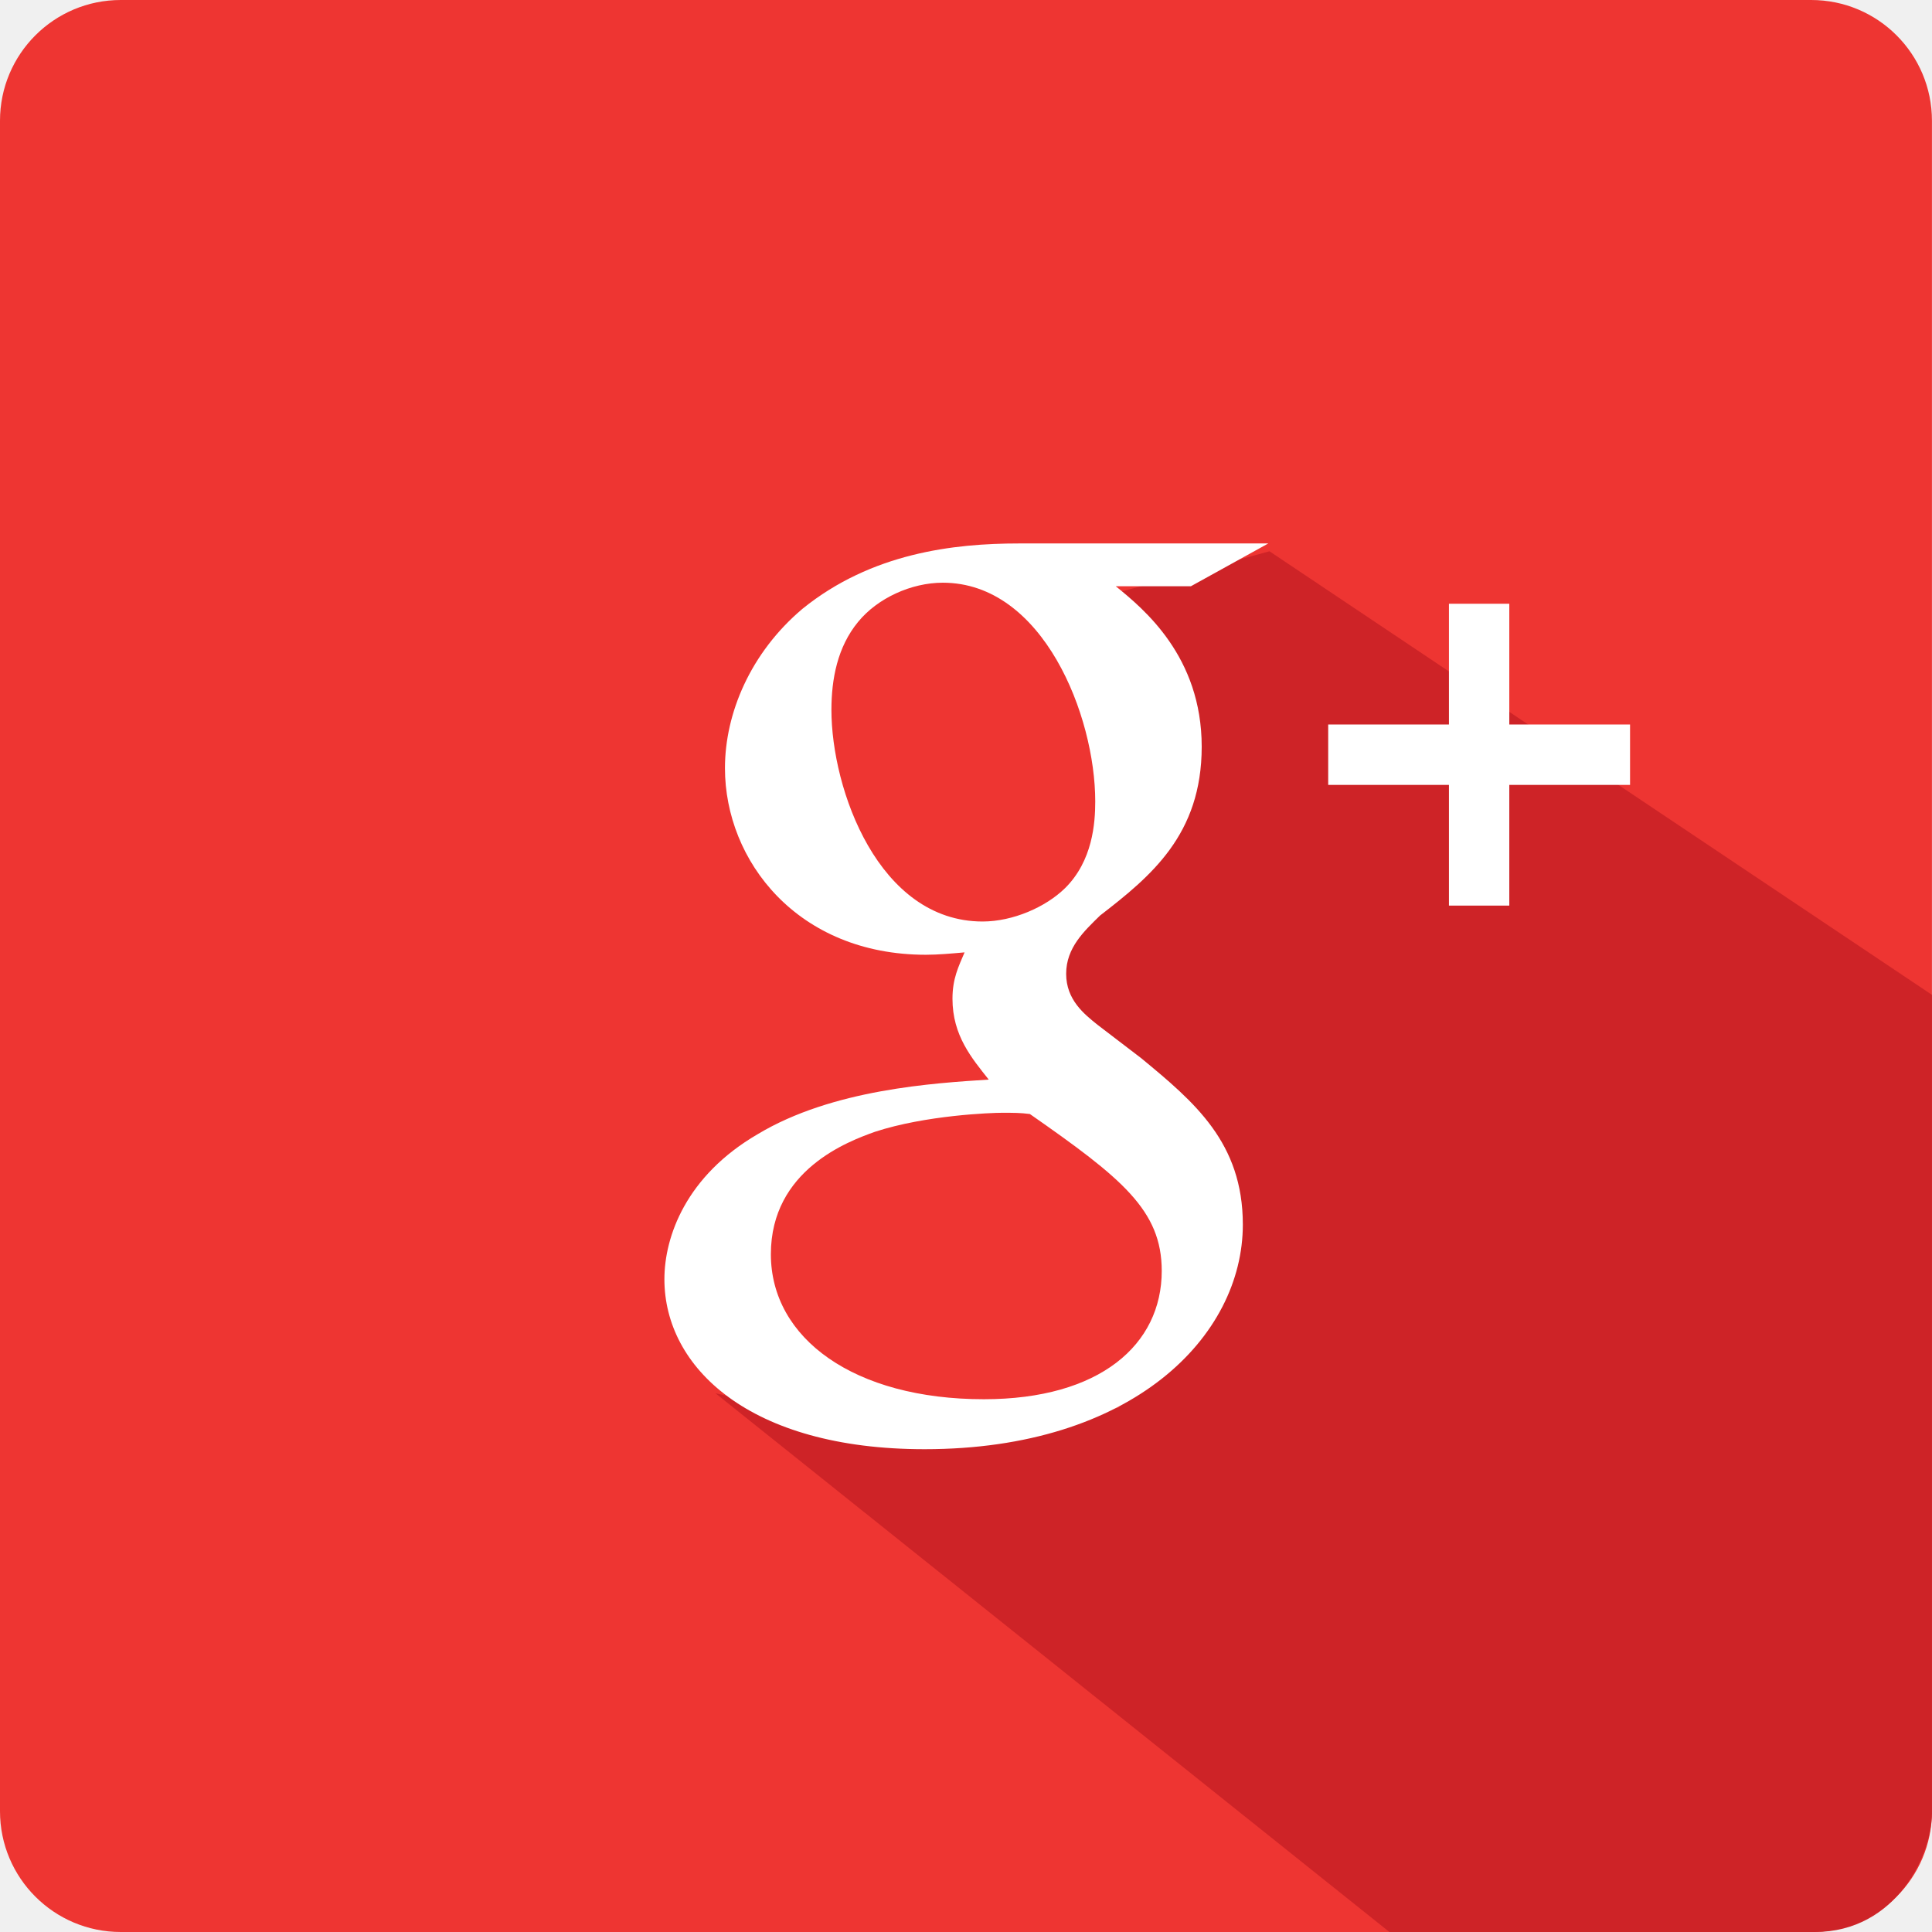
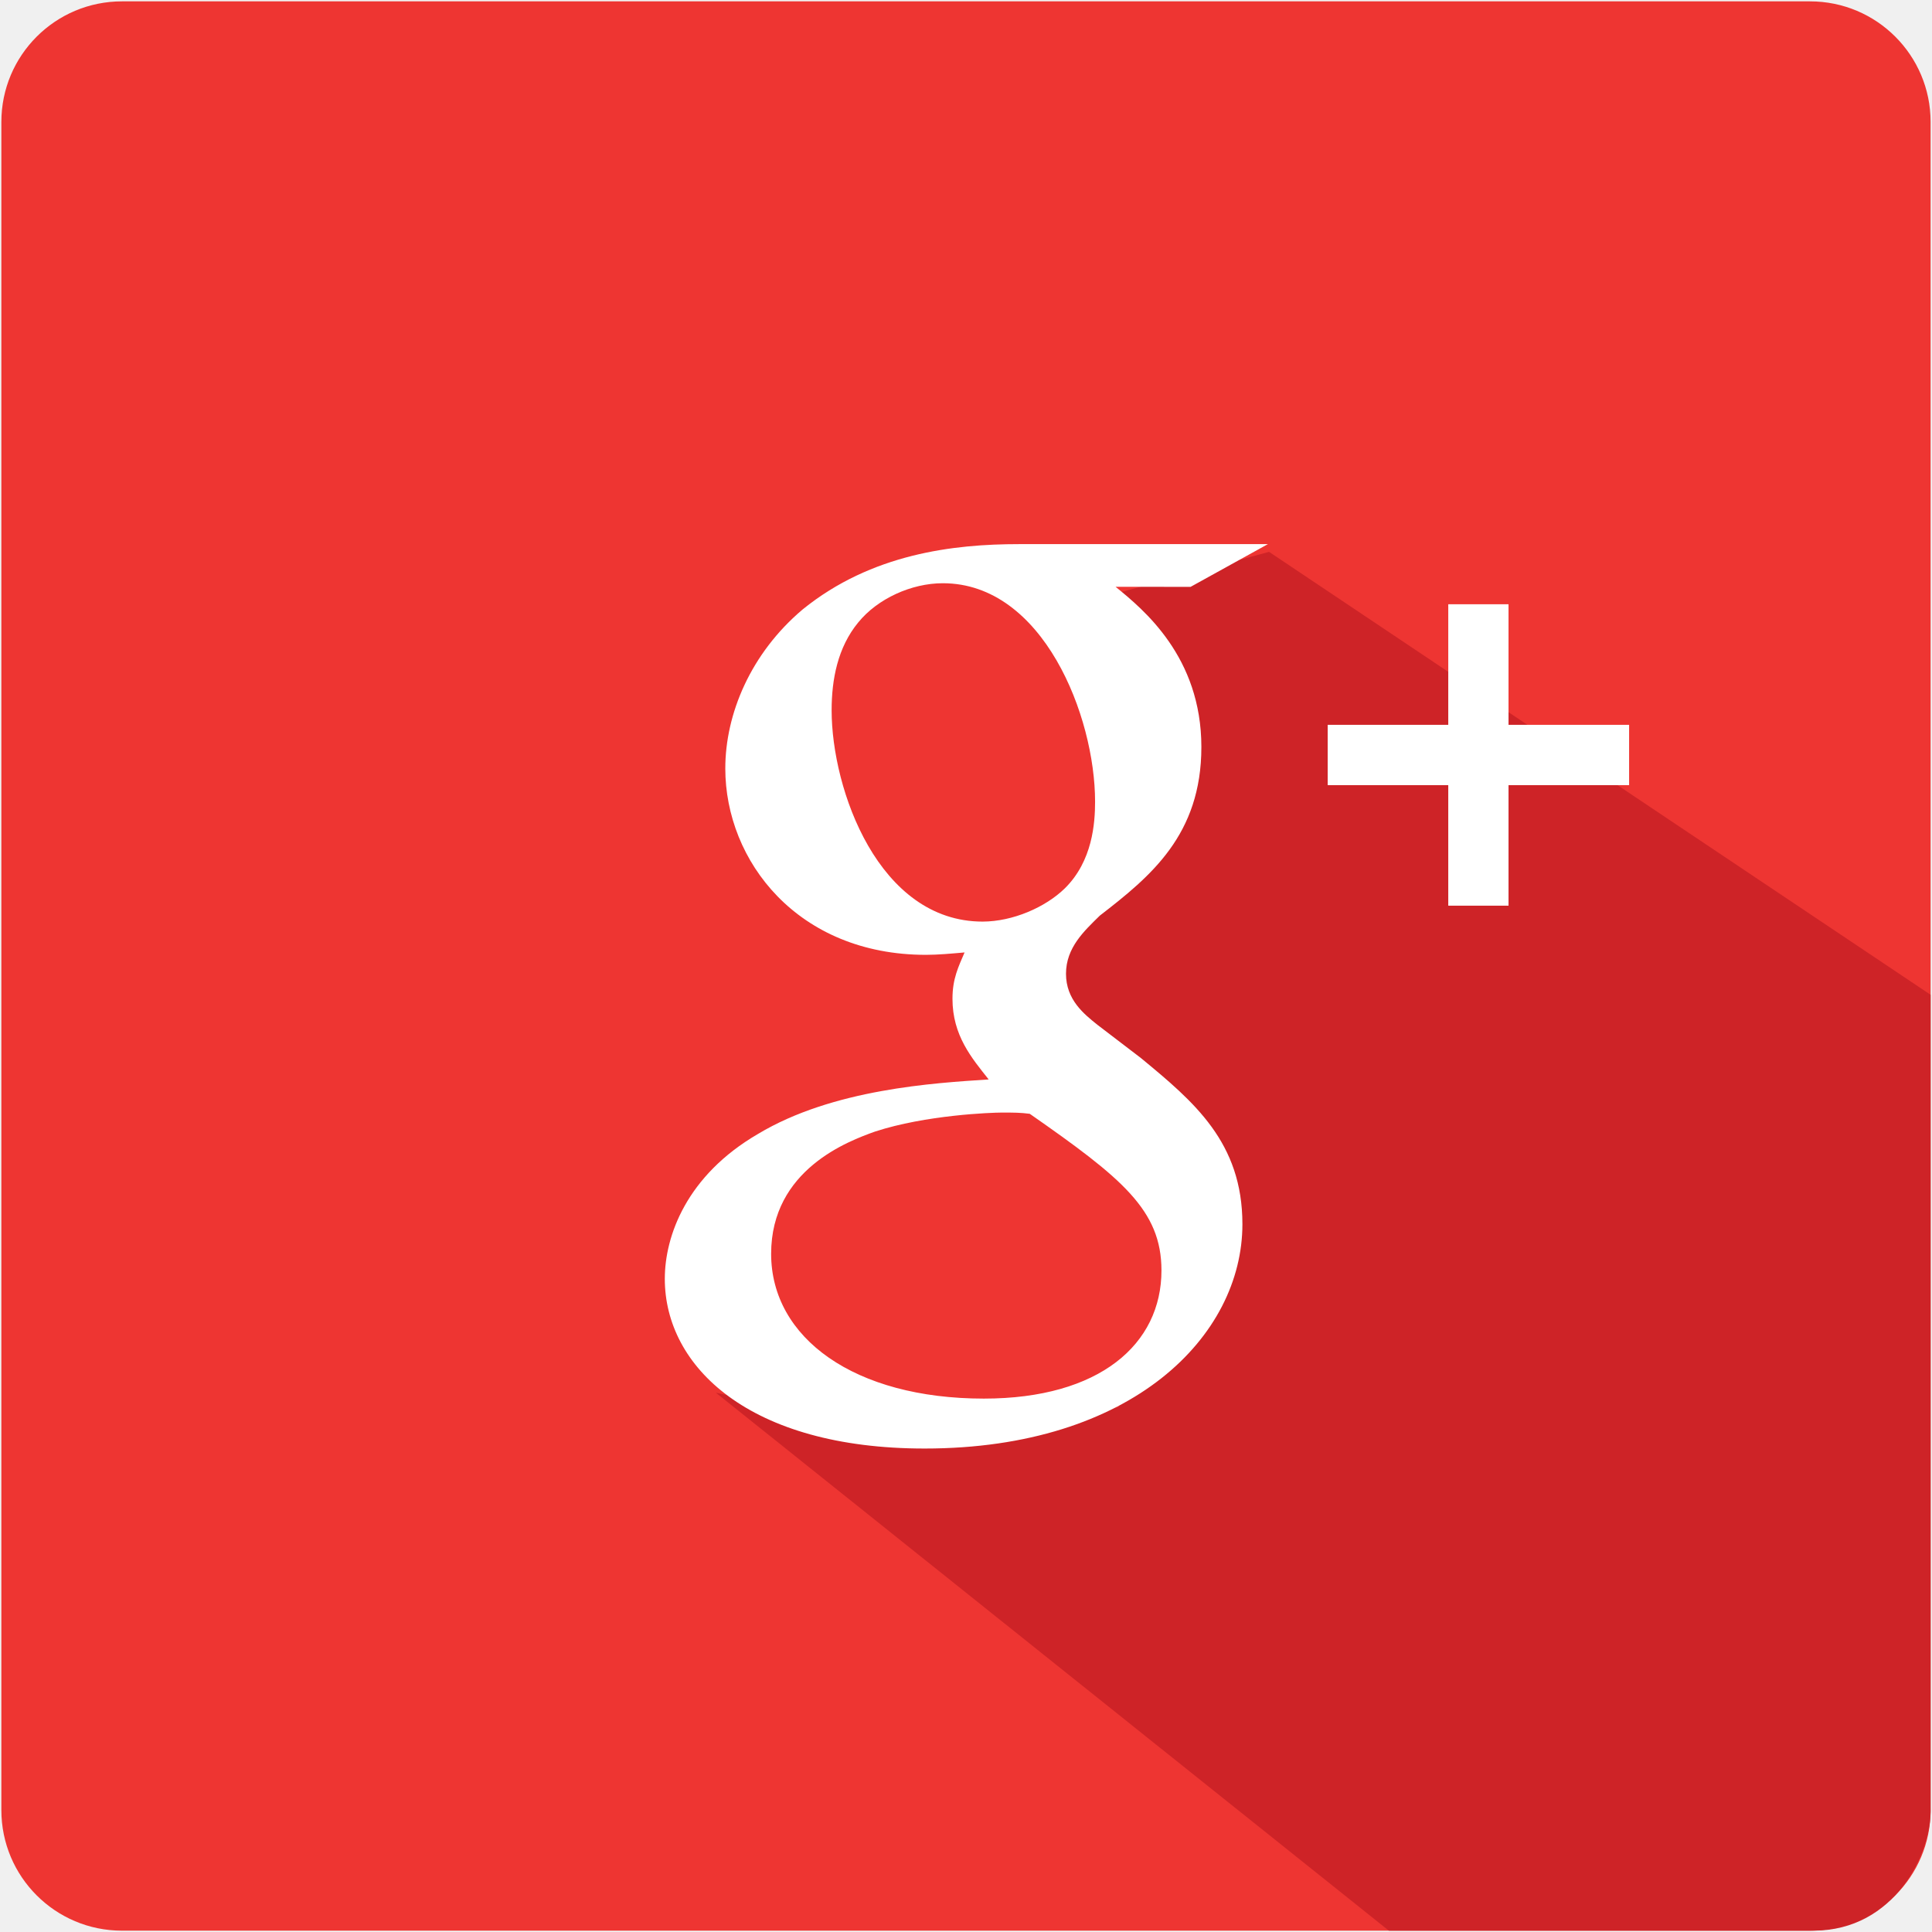
- <svg xmlns="http://www.w3.org/2000/svg" version="1.1" id="Layer_1" x="0px" y="0px" width="38px" height="38px" viewBox="0 0 38 38" enable-background="new 0 0 38 38" xml:space="preserve">
+ <svg xmlns="http://www.w3.org/2000/svg" version="1.1" id="Layer_1" x="0px" y="0px" width="58px" height="58px" viewBox="-10 -10 58 58" enable-background="new -10 -10 58 58" xml:space="preserve">
  <g>
-     <path fill="#EE3532" d="M2.375,0h33.249c1.312,0,2.375,1.063,2.375,2.375v33.25c0,1.312-1.063,2.375-2.375,2.375H2.375   C1.063,38,0,36.937,0,35.625V2.375C0,1.063,1.063,0,2.375,0z" />
-     <path fill="#CE2327" d="M14.072,27.404L27.328,38c0,0,6.462,0,8.367,0c1.592,0,2.335-1.524,2.304-2.425c0-0.634,0-16.008,0-16.008   l-13.03-8.724l-3.098,0.842l0.485,2.91l-1.091,2.668l-1.334,1.94l-0.364,2.547l3.638,0.728l0.243,3.759l-1.455,1.455l-2.183,0.364   l-3.274-0.121L14.072,27.404z" />
-     <path fill="#FFFFFF" d="M21.946,11.531c0.547,0.444,1.69,1.379,1.69,3.156c0,1.73-1,2.548-1.999,3.32   c-0.31,0.304-0.667,0.632-0.667,1.146s0.357,0.795,0.619,1.005l0.857,0.655c1.048,0.865,1.999,1.66,1.999,3.273   c0,2.197-2.166,4.418-6.26,4.418c-3.451,0-5.117-1.613-5.117-3.343c0-0.842,0.428-2.034,1.833-2.852   c1.476-0.888,3.475-1.005,4.546-1.075c-0.333-0.421-0.713-0.865-0.713-1.59c0-0.398,0.119-0.631,0.238-0.912   c-0.262,0.023-0.524,0.047-0.762,0.047c-2.523,0-3.951-1.847-3.951-3.671c0-1.075,0.5-2.268,1.524-3.133   c1.357-1.099,2.975-1.286,4.26-1.286h4.903l-1.523,0.842L21.946,11.531L21.946,11.531z M20.256,21.911   c-0.19-0.024-0.31-0.024-0.547-0.024c-0.214,0-1.5,0.047-2.5,0.374c-0.523,0.187-2.047,0.748-2.047,2.408s1.643,2.852,4.189,2.852   c2.285,0,3.499-1.075,3.499-2.524C22.85,23.805,22.066,23.174,20.256,21.911L20.256,21.911z M20.947,17.47   c0.546-0.538,0.595-1.286,0.595-1.707c0-1.683-1.023-4.302-2.999-4.302c-0.619,0-1.285,0.304-1.666,0.772   c-0.405,0.491-0.524,1.122-0.524,1.73c0,1.566,0.928,4.162,2.975,4.162C19.922,18.124,20.566,17.843,20.947,17.47L20.947,17.47z" />
-     <path fill="#FFFFFF" d="M28.499,11.875h1.187v5.937h-1.187V11.875z" />
-     <path fill="#FFFFFF" d="M26.124,14.25h5.937v1.188h-5.937V14.25z" />
+     <path fill="#EE3532" d="M-6.339-9.959h50.677c2,0,3.62,1.62,3.62,3.62v50.679c0,2-1.62,3.62-3.62,3.62H-6.339   c-2,0-3.62-1.62-3.62-3.62V-6.339C-9.959-8.339-8.339-9.959-6.339-9.959z" />
+     <path fill="#CE2327" d="M11.489,31.809l20.204,16.15c0,0,9.849,0,12.753,0c2.426,0,3.559-2.323,3.512-3.696   c0-0.966,0-24.399,0-24.399L28.098,6.567l-4.722,1.283l0.739,4.435l-1.663,4.066l-2.033,2.957l-0.555,3.882l5.545,1.11l0.37,5.729   l-2.218,2.218l-3.327,0.555l-4.99-0.184L11.489,31.809z" />
+     <path fill="#FFFFFF" d="M23.49,7.616c0.834,0.677,2.576,2.102,2.576,4.81c0,2.637-1.524,3.884-3.047,5.06   c-0.472,0.463-1.017,0.963-1.017,1.747c0,0.783,0.544,1.212,0.943,1.532l1.306,0.998c1.597,1.318,3.047,2.53,3.047,4.989   c0,3.349-3.301,6.734-9.541,6.734c-5.26,0-7.799-2.458-7.799-5.095c0-1.283,0.652-3.1,2.794-4.347   c2.25-1.353,5.297-1.532,6.929-1.638c-0.508-0.642-1.087-1.318-1.087-2.423c0-0.607,0.181-0.962,0.363-1.39   c-0.399,0.035-0.799,0.072-1.161,0.072c-3.845,0-6.022-2.815-6.022-5.595c0-1.638,0.762-3.457,2.323-4.775   c2.068-1.675,4.534-1.96,6.493-1.96h7.473l-2.321,1.283L23.49,7.616L23.49,7.616z M20.914,23.437   c-0.29-0.037-0.472-0.037-0.834-0.037c-0.326,0-2.286,0.072-3.81,0.57c-0.797,0.285-3.12,1.14-3.12,3.67s2.504,4.347,6.385,4.347   c3.483,0,5.333-1.638,5.333-3.847C24.868,26.324,23.673,25.362,20.914,23.437L20.914,23.437z M21.968,16.668   c0.832-0.82,0.907-1.96,0.907-2.602c0-2.565-1.559-6.557-4.571-6.557c-0.943,0-1.959,0.463-2.539,1.177   c-0.617,0.748-0.799,1.71-0.799,2.637c0,2.387,1.414,6.344,4.534,6.344C20.405,17.665,21.387,17.237,21.968,16.668L21.968,16.668z" />
+     <path fill="#FFFFFF" d="M33.478,8.14h1.809v9.049h-1.809V8.14z" />
+     <path fill="#FFFFFF" d="M29.858,11.76h9.049v1.811h-9.049V11.76z" />
  </g>
</svg>
